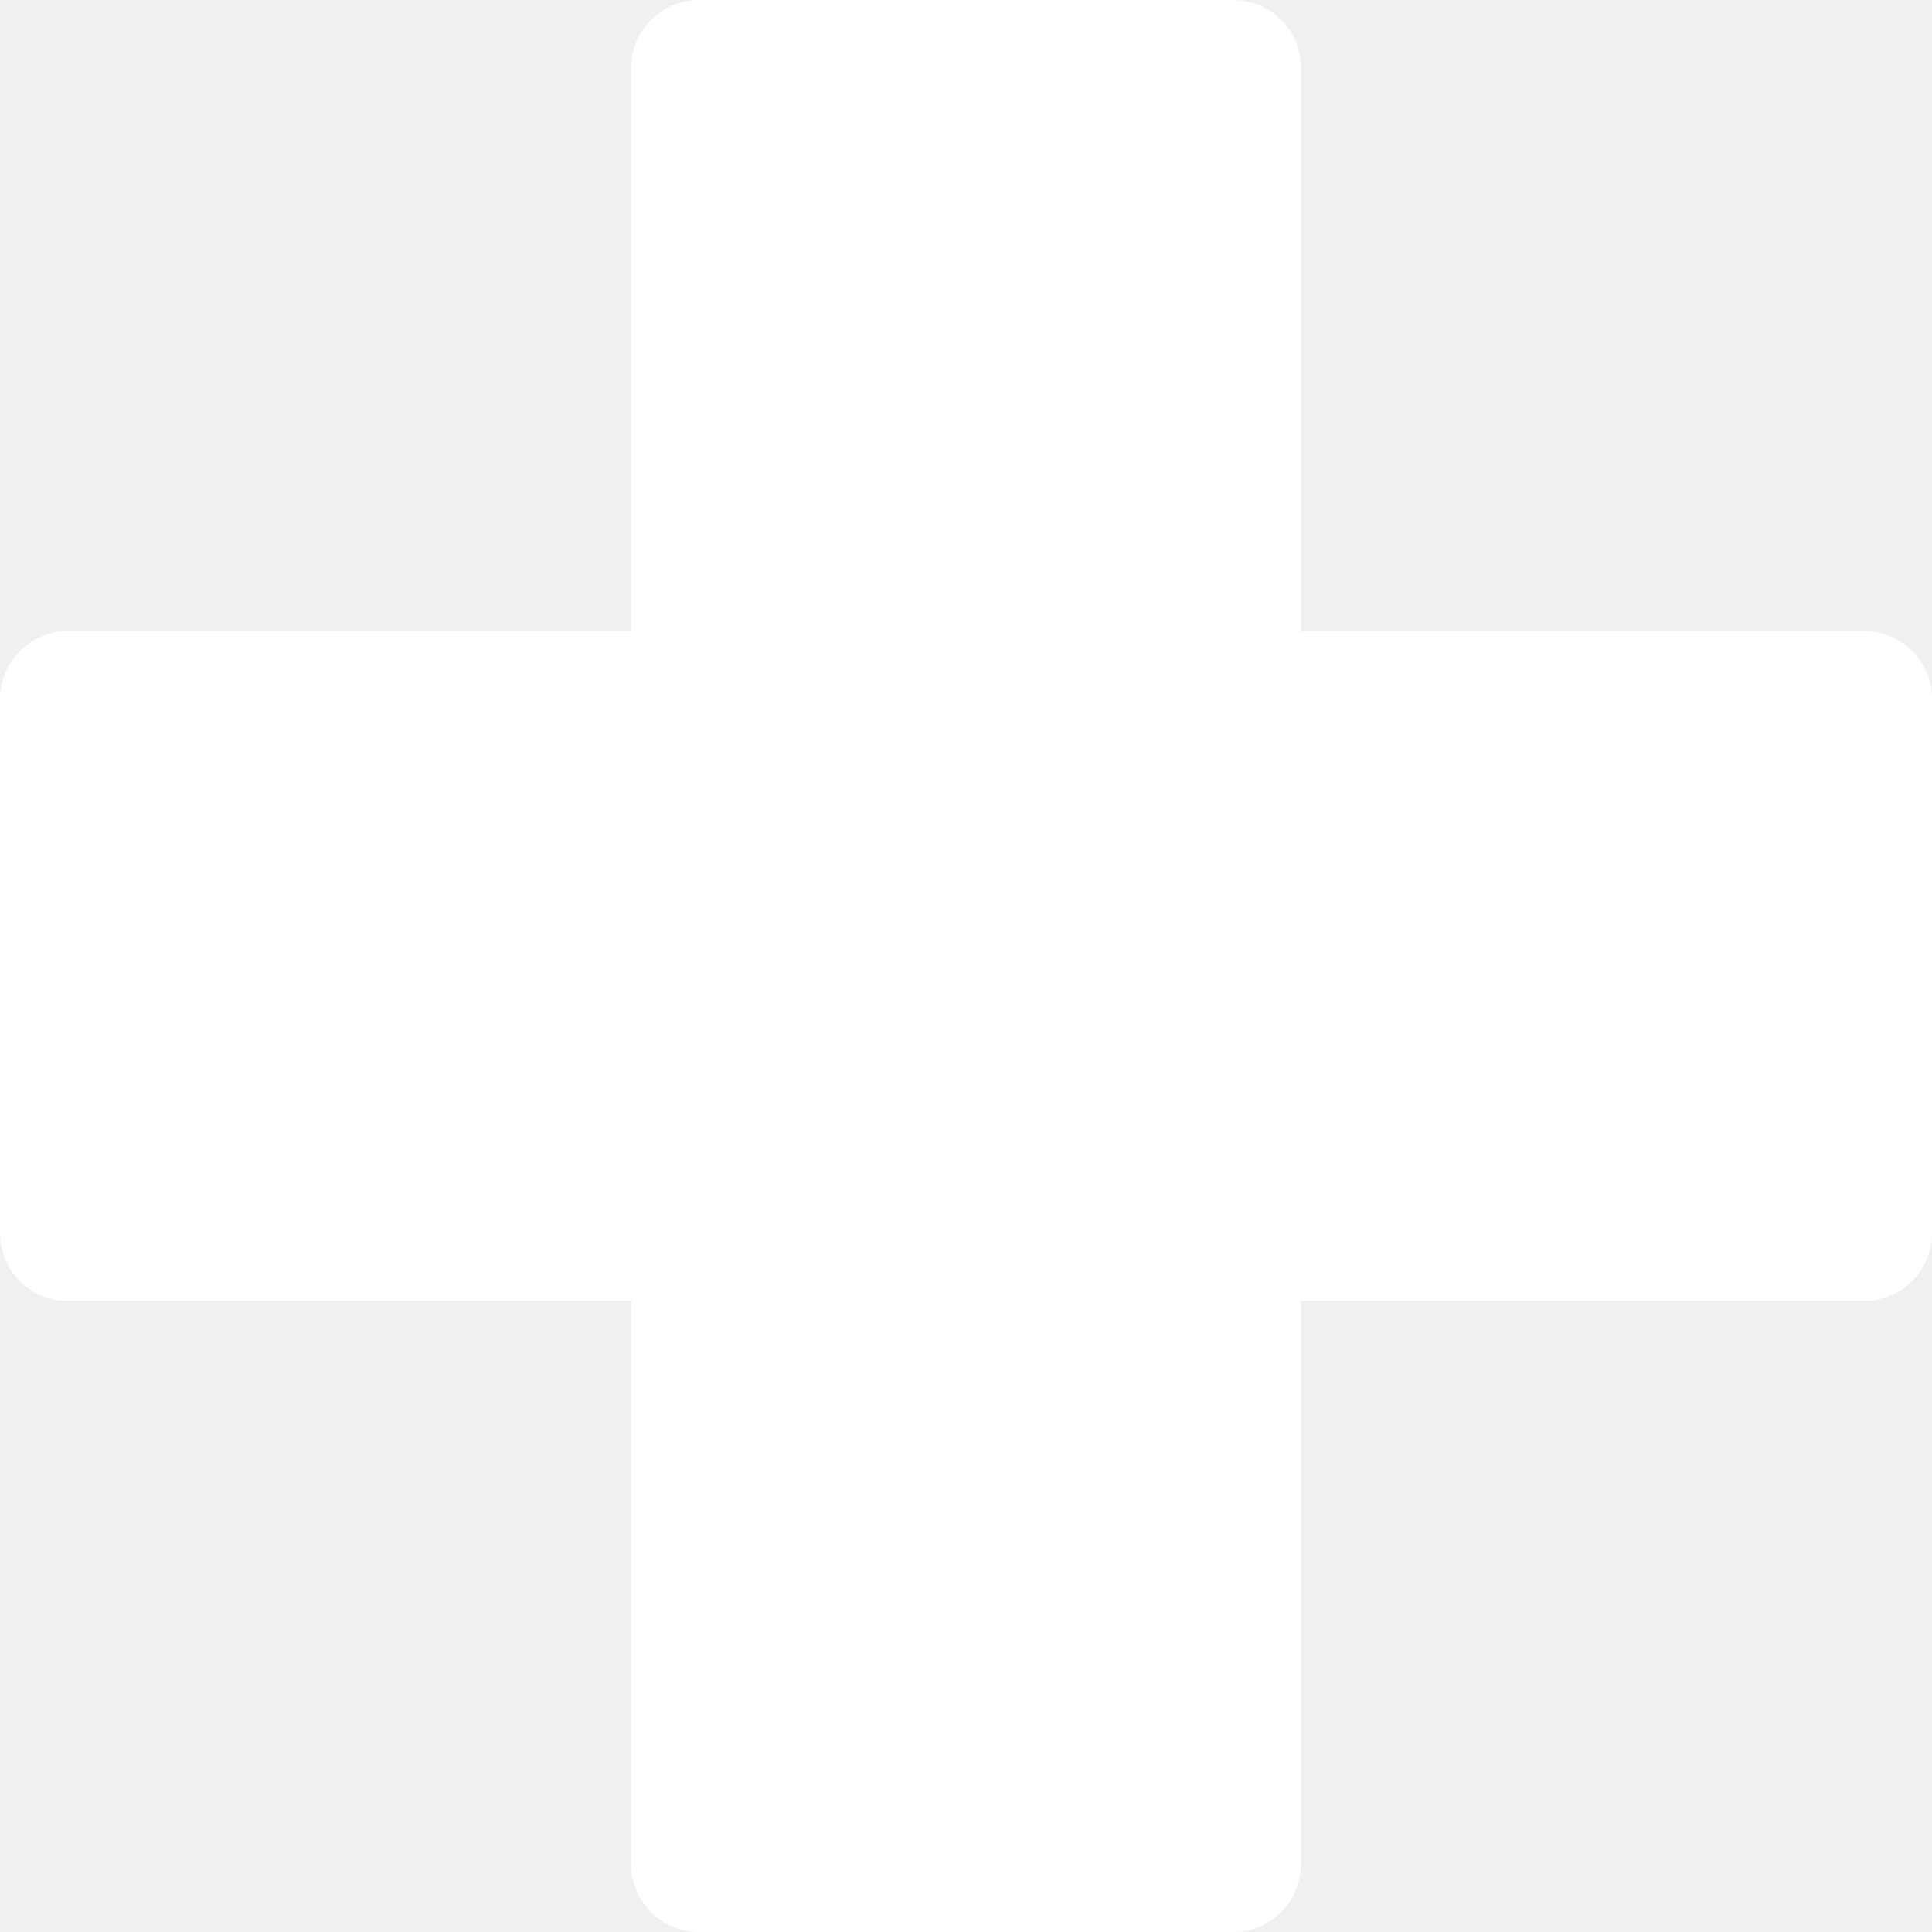
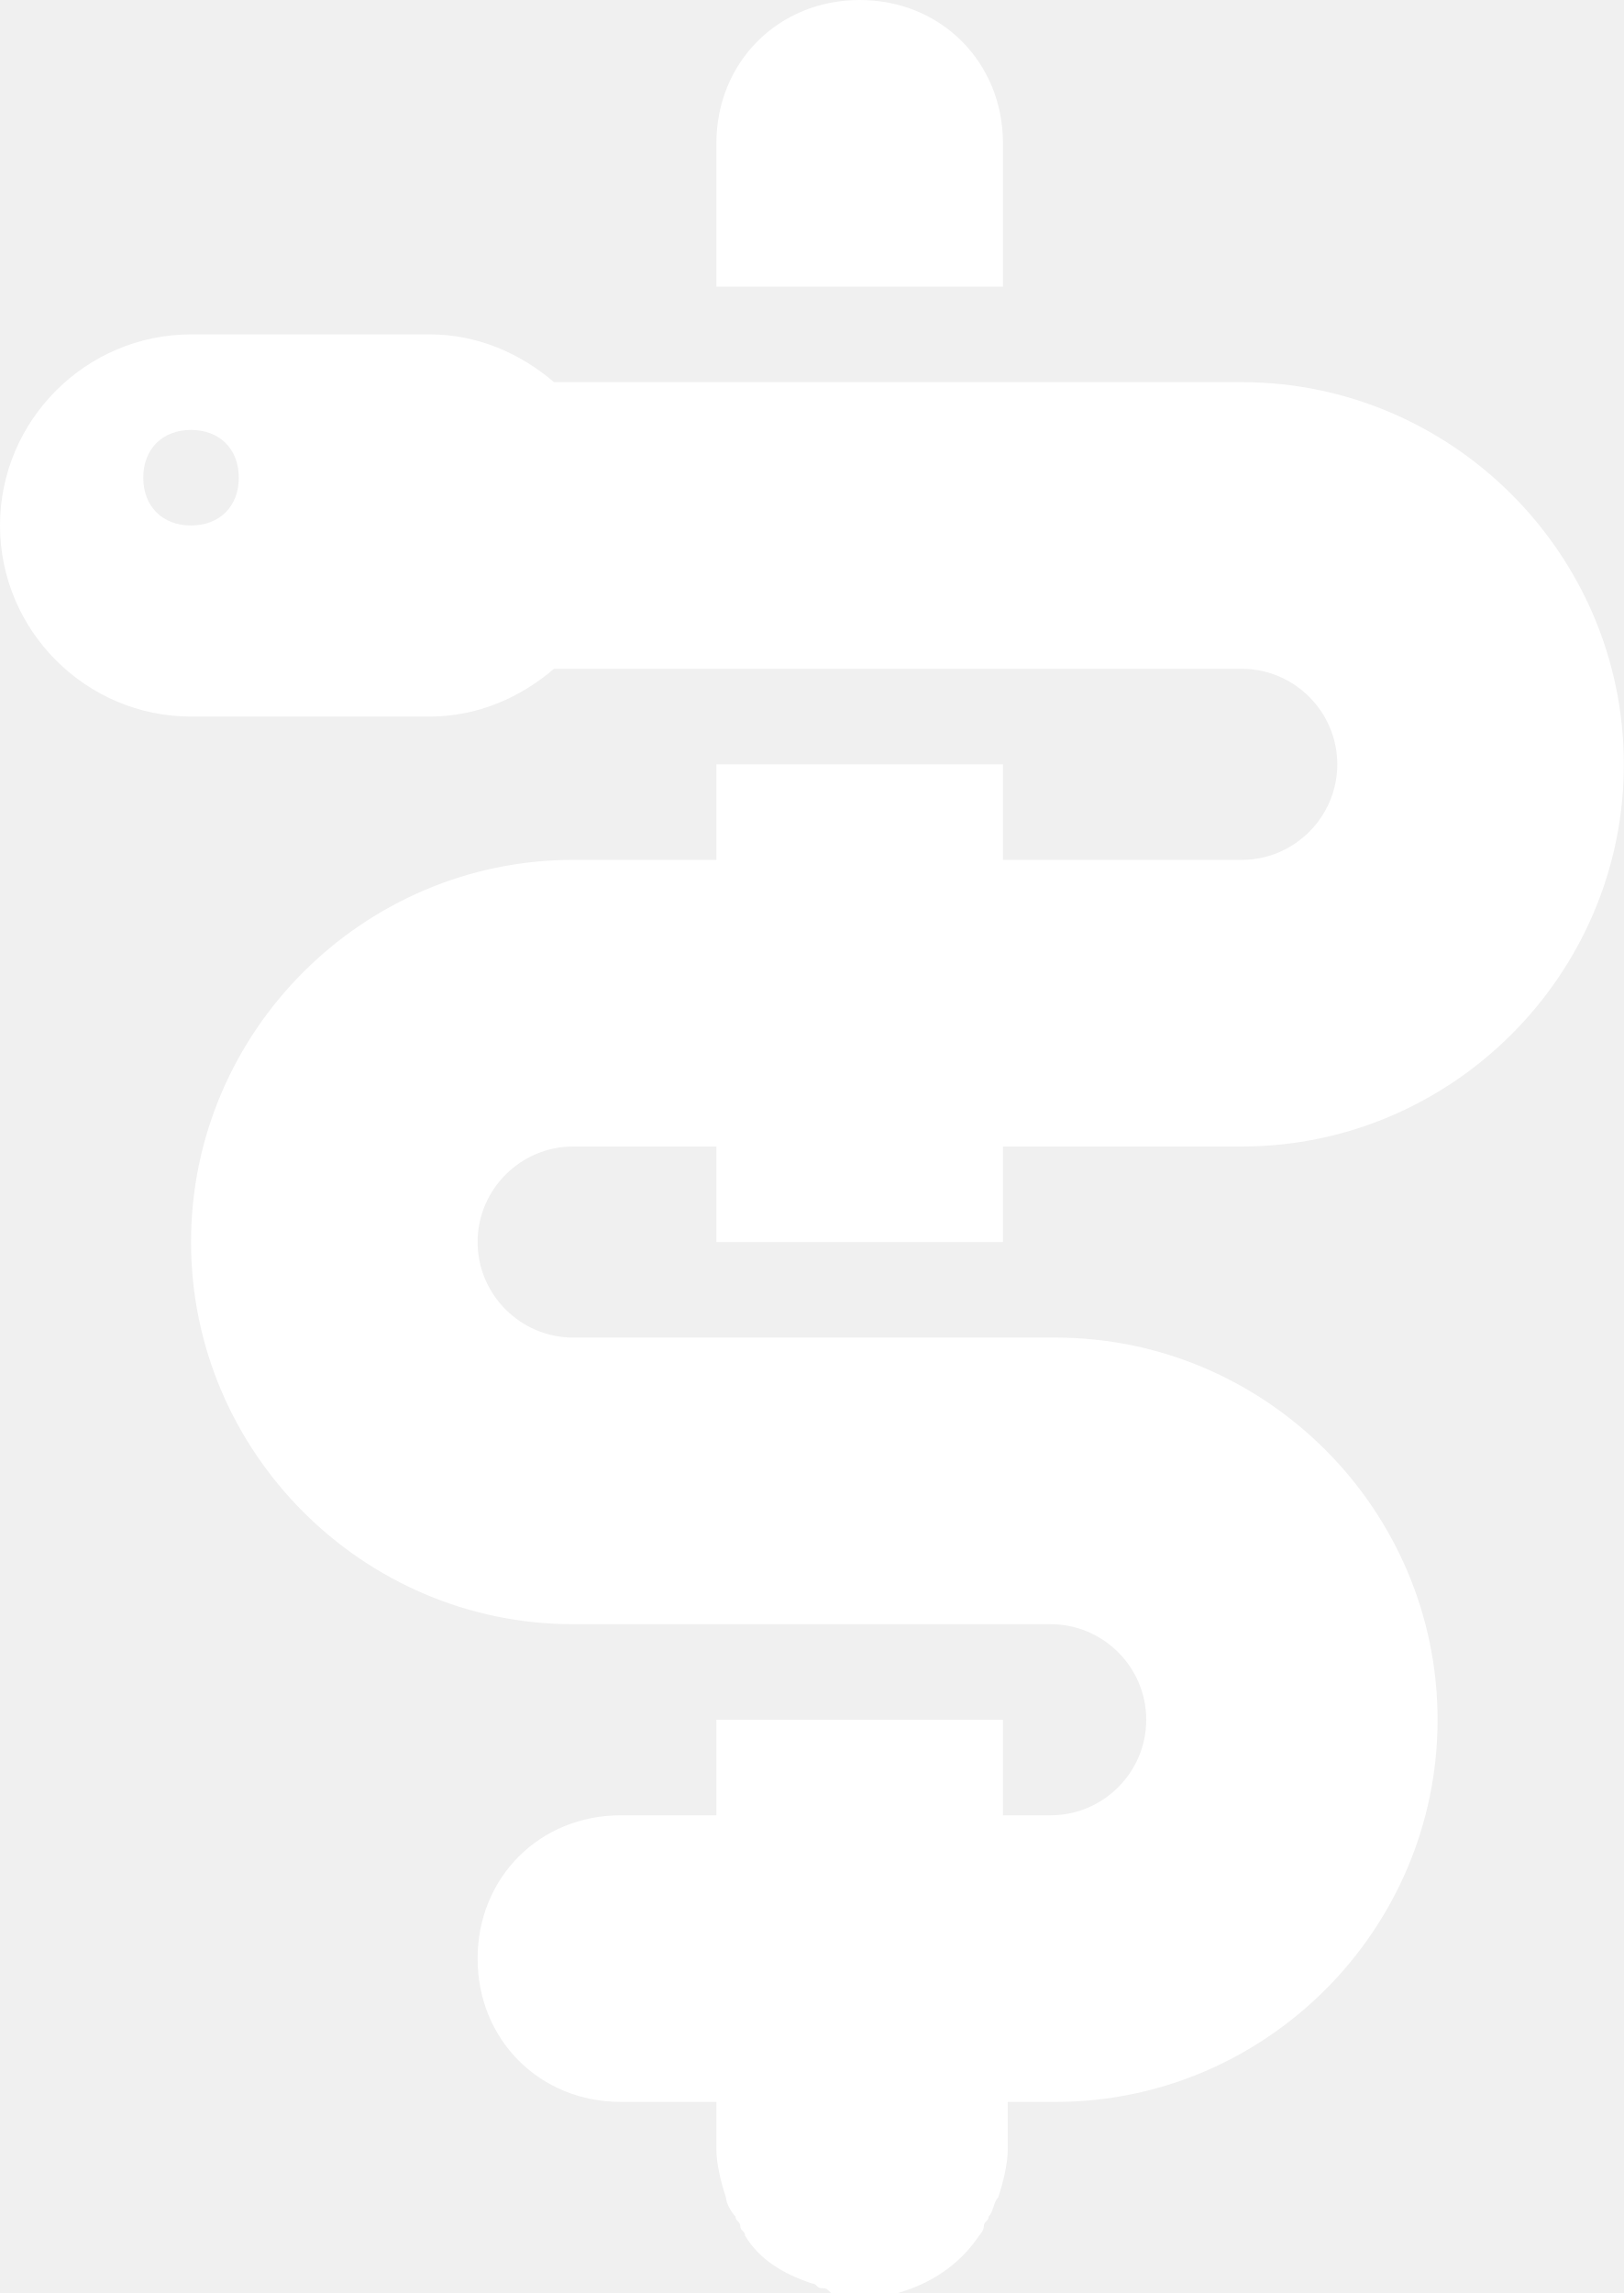
- <svg xmlns="http://www.w3.org/2000/svg" viewBox="0 0 35.36 35.36">
-   <defs>
-     <style>.cls-1{fill:#fff;}</style>
-   </defs>
-   <g id="Calque_2" data-name="Calque 2">
-     <g id="Layer_1" data-name="Layer 1">
-       <rect class="cls-1" y="11.55" width="35.36" height="12.26" rx="1.24" />
-       <rect class="cls-1" y="11.55" width="35.36" height="12.26" rx="1.24" transform="translate(35.36) rotate(90)" />
+ <svg xmlns="http://www.w3.org/2000/svg" version="1.1" id="Calque_1" x="0px" y="0px" viewBox="0 0 34 48" style="enable-background:new 0 0 34 48;" xml:space="preserve">
+   <style type="text/css">
+ 	.st0{fill:#FFFFFF;}
+ </style>
+   <g id="Layer_2">
+     <g id="Icons">
+       <path class="st0" d="M21,3c0-1.7-1.3-3-3-3s-3,1.3-3,3v3h6V3z" />
+       <path class="st0" d="M15,26h6v-2h5c4.4,0,8-3.6,8-8s-3.6-8-8-8H11.6C10.9,7.4,10,7,9,7H4c-2.2,0-4,1.8-4,4s1.8,4,4,4h5    c1,0,1.9-0.4,2.6-1H26c1.1,0,2,0.9,2,2s-0.9,2-2,2h-5v-2h-6v2h-3c-4.4,0-8,3.6-8,8s3.6,8,8,8h10c1.1,0,2,0.9,2,2s-0.9,2-2,2h-1v-2    h-6v2h-2c-1.7,0-3,1.3-3,3s1.3,3,3,3h2v1c0,0.3,0.1,0.7,0.2,1c0,0.1,0.1,0.3,0.2,0.4c0,0.1,0.1,0.1,0.1,0.2c0,0.1,0.1,0.1,0.1,0.2    c0.3,0.5,0.8,0.8,1.4,1c0.1,0,0.1,0.1,0.2,0.1c0.1,0,0.1,0,0.2,0.1c0.1,0,0.1,0,0.2,0c0.3,0.1,0.7,0.1,1,0c0.1,0,0.1,0,0.2,0    c0.7-0.2,1.3-0.6,1.7-1.2c0,0,0.1-0.1,0.1-0.2c0-0.1,0.1-0.1,0.1-0.2c0.1-0.1,0.1-0.3,0.2-0.4c0.1-0.3,0.2-0.7,0.2-1v-1h1    c4.4,0,8-3.6,8-8s-3.6-8-8-8H12c-1.1,0-2-0.9-2-2s0.9-2,2-2h3V26z M4,11c-0.6,0-1-0.4-1-1s0.4-1,1-1s1,0.4,1,1C5,10.6,4.6,11,4,11    z" />
    </g>
  </g>
</svg>
